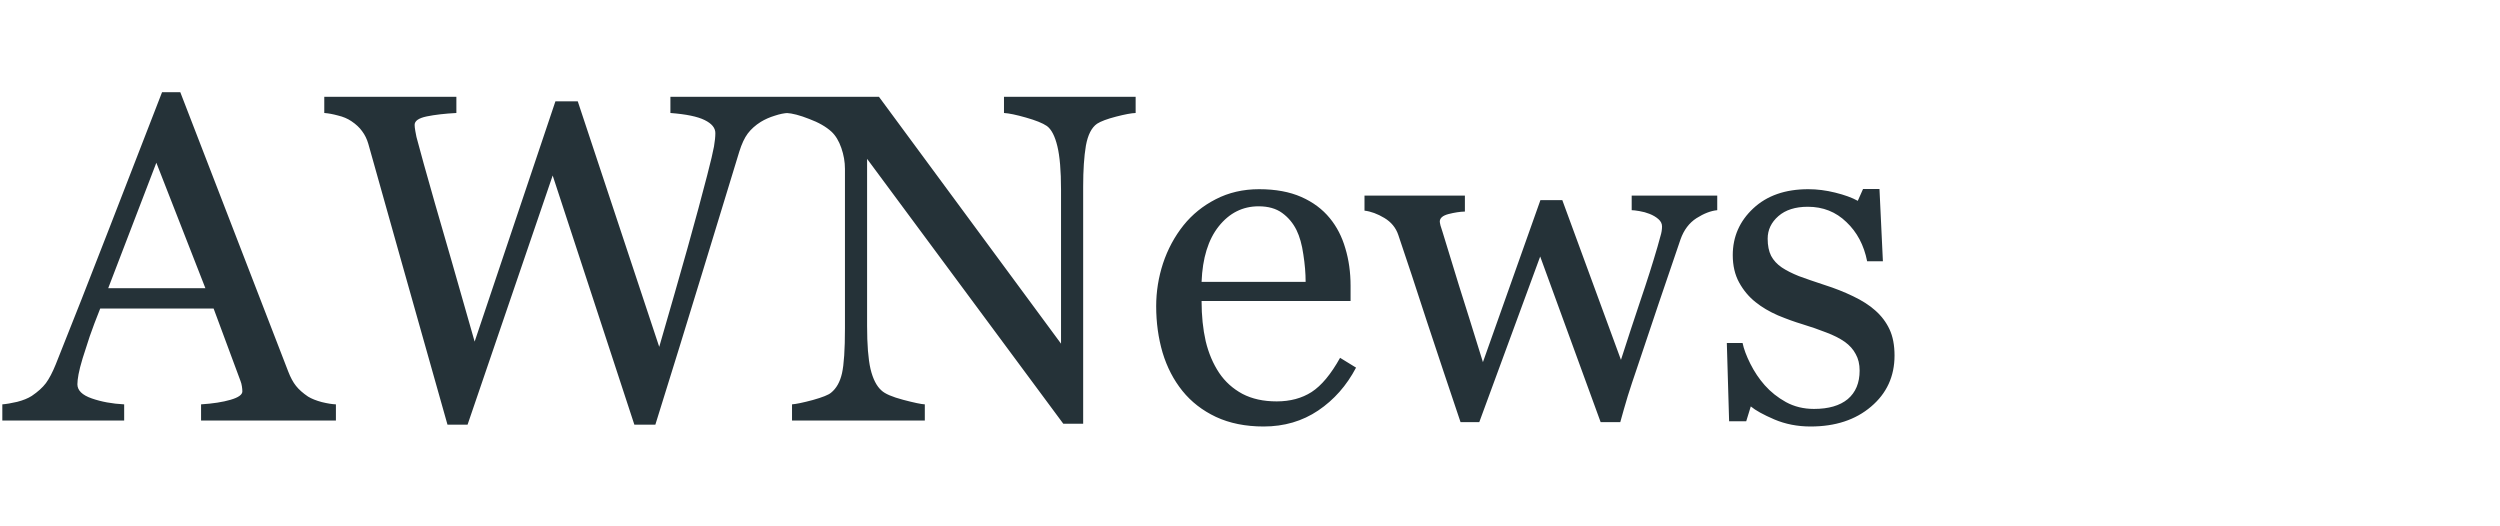
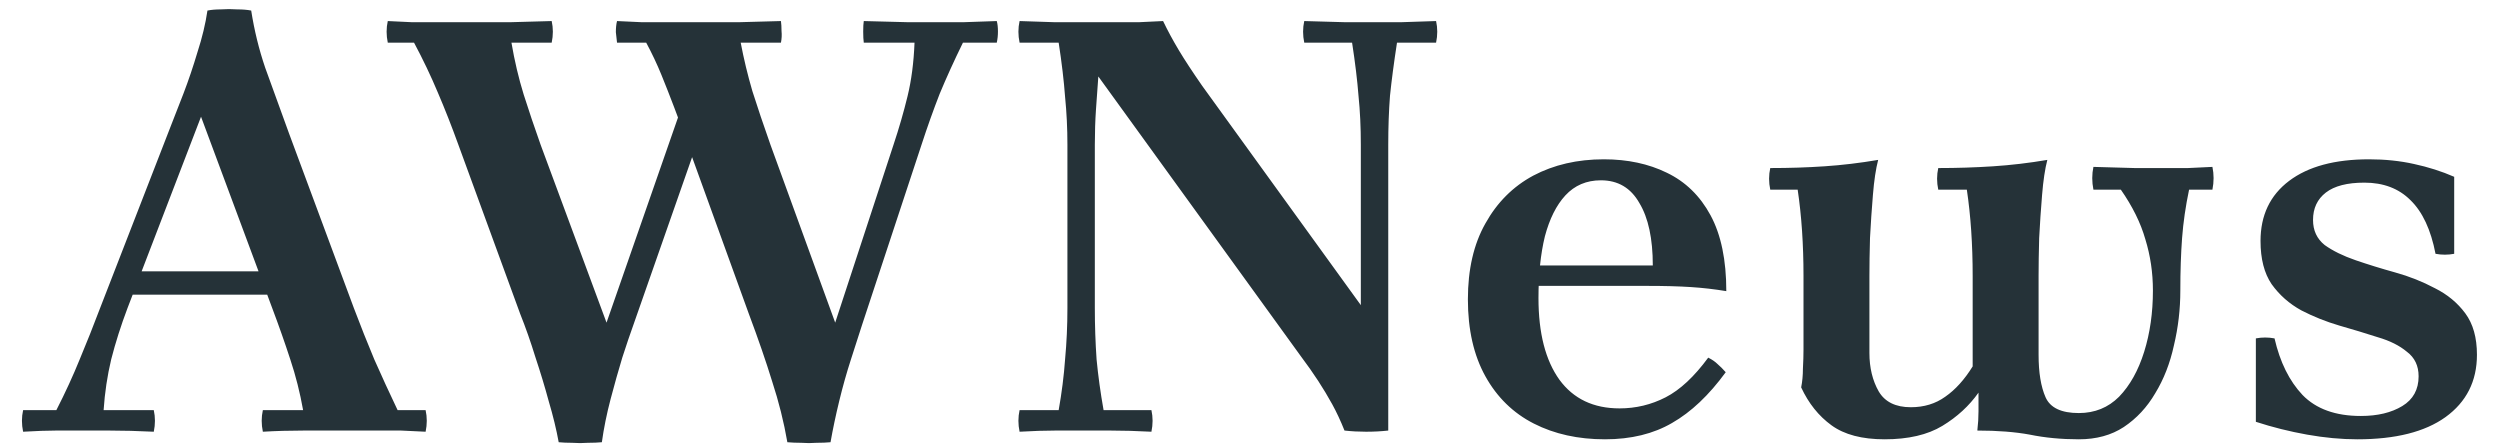
- <svg xmlns="http://www.w3.org/2000/svg" width="214" height="45" viewBox="0 0 214 45" fill="none">
-   <path d="M28.754 36H17.211V34.613C18.227 34.548 19.066 34.418 19.73 34.223C20.408 34.027 20.746 33.786 20.746 33.5C20.746 33.383 20.733 33.24 20.707 33.07C20.681 32.901 20.642 32.751 20.59 32.621L18.285 26.41H8.578C8.214 27.322 7.914 28.116 7.68 28.793C7.458 29.47 7.257 30.095 7.074 30.668C6.905 31.228 6.788 31.684 6.723 32.035C6.658 32.387 6.625 32.673 6.625 32.895C6.625 33.415 7.035 33.819 7.855 34.105C8.676 34.392 9.6 34.561 10.629 34.613V36H0.199V34.613C0.538 34.587 0.961 34.516 1.469 34.398C1.977 34.268 2.393 34.099 2.719 33.891C3.24 33.539 3.643 33.175 3.93 32.797C4.216 32.406 4.496 31.872 4.77 31.195C6.163 27.719 7.699 23.812 9.379 19.477C11.059 15.141 12.556 11.28 13.871 7.895H15.434L24.672 31.801C24.867 32.309 25.088 32.719 25.336 33.031C25.583 33.344 25.928 33.65 26.371 33.949C26.671 34.132 27.061 34.288 27.543 34.418C28.025 34.535 28.428 34.6 28.754 34.613V36ZM17.582 24.672L13.383 13.93L9.262 24.672H17.582ZM67.445 9.672C67.12 9.685 66.742 9.763 66.312 9.906C65.883 10.037 65.486 10.212 65.121 10.434C64.665 10.72 64.294 11.052 64.008 11.43C63.734 11.794 63.493 12.309 63.285 12.973C62.361 15.98 61.286 19.496 60.062 23.52C58.839 27.53 57.517 31.807 56.098 36.352H54.301L47.309 15.023L40.023 36.352H38.305C37.016 31.794 35.681 27.068 34.301 22.172C32.921 17.263 31.996 13.975 31.527 12.309C31.41 11.905 31.234 11.547 31 11.234C30.779 10.922 30.473 10.635 30.082 10.375C29.756 10.154 29.372 9.991 28.93 9.887C28.5 9.77 28.109 9.698 27.758 9.672V8.285H39.066V9.672C38.077 9.724 37.23 9.822 36.527 9.965C35.837 10.108 35.492 10.349 35.492 10.688C35.492 10.818 35.512 10.993 35.551 11.215C35.59 11.423 35.622 11.592 35.648 11.723C35.948 12.868 36.475 14.763 37.23 17.406C37.999 20.037 39.132 23.982 40.629 29.242L47.543 8.676H49.457L56.43 29.691C57.367 26.462 58.175 23.643 58.852 21.234C59.529 18.812 60.089 16.742 60.531 15.023C60.844 13.812 61.039 12.986 61.117 12.543C61.195 12.087 61.234 11.703 61.234 11.391C61.234 10.948 60.928 10.577 60.316 10.277C59.717 9.978 58.741 9.776 57.387 9.672V8.285H67.445V9.672ZM97.211 9.672C96.846 9.685 96.287 9.789 95.531 9.984C94.776 10.18 94.236 10.382 93.91 10.59C93.441 10.915 93.122 11.54 92.953 12.465C92.797 13.389 92.719 14.561 92.719 15.98V36.273H91.019L74.223 13.598V27.895C74.223 29.496 74.32 30.727 74.516 31.586C74.724 32.445 75.037 33.057 75.453 33.422C75.753 33.708 76.371 33.975 77.309 34.223C78.246 34.47 78.865 34.6 79.164 34.613V36H67.797V34.613C68.148 34.587 68.741 34.464 69.574 34.242C70.408 34.008 70.928 33.8 71.137 33.617C71.592 33.253 71.905 32.699 72.074 31.957C72.243 31.202 72.328 29.919 72.328 28.109V14.457C72.328 13.858 72.224 13.259 72.016 12.66C71.807 12.061 71.527 11.599 71.176 11.273C70.707 10.844 70.069 10.479 69.262 10.18C68.467 9.867 67.823 9.698 67.328 9.672V8.285H75.238L90.824 29.418V16.234C90.824 14.62 90.72 13.383 90.512 12.523C90.303 11.651 90.004 11.072 89.613 10.785C89.249 10.538 88.65 10.297 87.816 10.062C86.996 9.828 86.371 9.698 85.941 9.672V8.285H97.211V9.672ZM116.078 31.469C115.271 33.005 114.19 34.229 112.836 35.141C111.482 36.052 109.926 36.508 108.168 36.508C106.618 36.508 105.258 36.234 104.086 35.688C102.927 35.141 101.97 34.398 101.215 33.461C100.46 32.523 99.893 31.43 99.516 30.18C99.151 28.93 98.969 27.608 98.969 26.215C98.969 24.965 99.164 23.741 99.555 22.543C99.958 21.332 100.544 20.245 101.312 19.281C102.055 18.357 102.973 17.615 104.066 17.055C105.173 16.482 106.41 16.195 107.777 16.195C109.184 16.195 110.388 16.417 111.391 16.859C112.393 17.302 113.207 17.908 113.832 18.676C114.431 19.405 114.874 20.264 115.16 21.254C115.46 22.244 115.609 23.318 115.609 24.477V25.766H102.855C102.855 27.029 102.973 28.174 103.207 29.203C103.454 30.232 103.839 31.137 104.359 31.918C104.867 32.673 105.531 33.272 106.352 33.715C107.172 34.145 108.148 34.359 109.281 34.359C110.44 34.359 111.436 34.092 112.27 33.559C113.116 33.012 113.93 32.035 114.711 30.629L116.078 31.469ZM111.762 24.125C111.762 23.396 111.697 22.615 111.566 21.781C111.449 20.948 111.254 20.251 110.98 19.691C110.681 19.092 110.271 18.604 109.75 18.227C109.229 17.849 108.559 17.66 107.738 17.66C106.371 17.66 105.232 18.233 104.32 19.379C103.422 20.512 102.934 22.094 102.855 24.125H111.762ZM146.996 17.992C146.449 18.044 145.857 18.272 145.219 18.676C144.594 19.079 144.138 19.685 143.852 20.492C143.201 22.406 142.582 24.223 141.996 25.941C141.423 27.647 140.779 29.568 140.062 31.703C139.828 32.38 139.587 33.109 139.34 33.891C139.105 34.672 138.891 35.421 138.695 36.137H137.016L131.84 21.957L126.625 36.137H125.023C124.047 33.246 123.09 30.381 122.152 27.543C121.228 24.691 120.408 22.211 119.691 20.102C119.483 19.49 119.086 19.008 118.5 18.656C117.914 18.305 117.348 18.096 116.801 18.031V16.742H125.395V18.109C124.965 18.122 124.496 18.194 123.988 18.324C123.493 18.454 123.246 18.669 123.246 18.969C123.246 19.021 123.266 19.131 123.305 19.301C123.357 19.47 123.415 19.652 123.48 19.848C123.897 21.215 124.366 22.745 124.887 24.438C125.421 26.117 126.104 28.305 126.938 31L131.859 17.133H133.734L138.754 30.805C139.314 29.06 139.867 27.374 140.414 25.746C140.974 24.105 141.462 22.569 141.879 21.137C141.97 20.798 142.055 20.492 142.133 20.219C142.224 19.932 142.27 19.652 142.27 19.379C142.27 19.145 142.165 18.936 141.957 18.754C141.749 18.572 141.495 18.422 141.195 18.305C140.935 18.201 140.648 18.122 140.336 18.07C140.036 18.018 139.815 17.992 139.672 17.992V16.742H146.996V17.992ZM160.512 26.566C161.046 27.035 161.456 27.576 161.742 28.188C162.029 28.799 162.172 29.548 162.172 30.434C162.172 32.217 161.501 33.676 160.16 34.809C158.832 35.941 157.107 36.508 154.984 36.508C153.865 36.508 152.829 36.306 151.879 35.902C150.941 35.499 150.271 35.128 149.867 34.789L149.477 36.059H148.012L147.816 29.359H149.164C149.268 29.867 149.49 30.46 149.828 31.137C150.167 31.814 150.577 32.426 151.059 32.973C151.566 33.546 152.172 34.027 152.875 34.418C153.591 34.809 154.392 35.004 155.277 35.004C156.527 35.004 157.491 34.724 158.168 34.164C158.845 33.591 159.184 32.777 159.184 31.723C159.184 31.176 159.073 30.707 158.852 30.316C158.643 29.913 158.331 29.561 157.914 29.262C157.484 28.962 156.957 28.695 156.332 28.461C155.707 28.213 155.01 27.973 154.242 27.738C153.63 27.556 152.947 27.309 152.191 26.996C151.449 26.671 150.811 26.293 150.277 25.863C149.704 25.408 149.236 24.848 148.871 24.184C148.507 23.52 148.324 22.738 148.324 21.84C148.324 20.264 148.91 18.93 150.082 17.836C151.254 16.742 152.823 16.195 154.789 16.195C155.544 16.195 156.312 16.293 157.094 16.488C157.888 16.684 158.533 16.918 159.027 17.191L159.477 16.176H160.883L161.176 22.367H159.828C159.555 20.987 158.962 19.867 158.051 19.008C157.152 18.135 156.052 17.699 154.75 17.699C153.682 17.699 152.842 17.966 152.23 18.5C151.618 19.034 151.312 19.678 151.312 20.434C151.312 21.02 151.41 21.508 151.605 21.898C151.814 22.289 152.12 22.621 152.523 22.895C152.914 23.155 153.402 23.402 153.988 23.637C154.587 23.858 155.323 24.112 156.195 24.398C157.055 24.672 157.862 24.991 158.617 25.355C159.385 25.72 160.017 26.124 160.512 26.566Z" fill="#253238" />
+ <svg xmlns="http://www.w3.org/2000/svg" width="90" height="16" viewBox="0 0 90 16" fill="none">
+   <path d="M0.832 15.542C0.776 15.276 0.776 15.017 0.832 14.765H2.029C2.351 14.135 2.631 13.526 2.869 12.938C3.121 12.336 3.366 11.72 3.604 11.09L6.124 4.601C6.264 4.237 6.425 3.824 6.607 3.362C6.789 2.886 6.957 2.389 7.111 1.871C7.279 1.353 7.398 0.856 7.468 0.38C7.608 0.352 7.769 0.338 7.951 0.338C8.147 0.324 8.343 0.324 8.539 0.338C8.735 0.338 8.903 0.352 9.043 0.38L7.237 4.202L4.591 11.09C4.353 11.72 4.157 12.336 4.003 12.938C3.863 13.526 3.772 14.135 3.73 14.765H5.536C5.592 15.017 5.592 15.276 5.536 15.542C4.962 15.514 4.43 15.5 3.94 15.5C3.45 15.5 3.086 15.5 2.848 15.5C2.596 15.5 2.316 15.5 2.008 15.5C1.714 15.5 1.322 15.514 0.832 15.542ZM14.314 14.765H15.322C15.378 15.017 15.378 15.276 15.322 15.542C15 15.528 14.706 15.514 14.44 15.5C14.188 15.5 13.915 15.5 13.621 15.5C13.341 15.5 12.998 15.5 12.592 15.5C12.004 15.5 11.451 15.5 10.933 15.5C10.429 15.5 9.939 15.514 9.463 15.542C9.407 15.276 9.407 15.017 9.463 14.765H10.912C10.8 14.135 10.646 13.526 10.45 12.938C10.254 12.336 10.037 11.72 9.799 11.09L7.237 4.202L9.043 0.38C9.155 1.094 9.323 1.78 9.547 2.438C9.785 3.096 10.072 3.887 10.408 4.811L12.739 11.09C12.977 11.72 13.222 12.336 13.474 12.938C13.74 13.54 14.02 14.149 14.314 14.765ZM10.072 10.607H4.57V9.767H10.072V10.607ZM14.905 1.535H13.96C13.904 1.269 13.904 1.01 13.96 0.758C14.296 0.772 14.59 0.786 14.842 0.8C15.094 0.8 15.36 0.8 15.64 0.8C15.934 0.8 16.277 0.8 16.669 0.8C17.271 0.8 17.831 0.8 18.349 0.8C18.867 0.786 19.371 0.772 19.861 0.758C19.917 1.01 19.917 1.269 19.861 1.535H18.412C18.524 2.193 18.671 2.816 18.853 3.404C19.035 3.978 19.238 4.58 19.462 5.21L21.835 11.615L20.113 15.92C20.029 15.458 19.91 14.968 19.756 14.45C19.616 13.932 19.455 13.4 19.273 12.854C19.105 12.308 18.923 11.79 18.727 11.3L16.501 5.21C16.263 4.552 16.018 3.929 15.766 3.341C15.514 2.739 15.227 2.137 14.905 1.535ZM35.884 0.758C35.912 0.856 35.926 0.982 35.926 1.136C35.926 1.276 35.912 1.409 35.884 1.535H34.666C34.344 2.193 34.064 2.809 33.826 3.383C33.602 3.957 33.385 4.566 33.175 5.21L31.033 11.699C30.921 12.049 30.788 12.462 30.634 12.938C30.48 13.414 30.34 13.911 30.214 14.429C30.088 14.947 29.983 15.444 29.899 15.92C29.759 15.934 29.591 15.941 29.395 15.941C29.213 15.955 29.031 15.955 28.849 15.941C28.667 15.941 28.499 15.934 28.345 15.92L30.067 11.615L32.167 5.21C32.363 4.622 32.531 4.041 32.671 3.467C32.811 2.893 32.895 2.249 32.923 1.535H31.096C31.082 1.437 31.075 1.304 31.075 1.136C31.075 0.968 31.082 0.842 31.096 0.758C31.684 0.772 32.223 0.786 32.713 0.8C33.203 0.8 33.574 0.8 33.826 0.8C34.092 0.8 34.372 0.8 34.666 0.8C34.974 0.786 35.38 0.772 35.884 0.758ZM23.263 1.535H22.213C22.199 1.423 22.185 1.297 22.171 1.157C22.171 1.003 22.185 0.87 22.213 0.758C22.549 0.772 22.85 0.786 23.116 0.8C23.382 0.8 23.655 0.8 23.935 0.8C24.215 0.8 24.544 0.8 24.922 0.8C25.51 0.8 26.063 0.8 26.581 0.8C27.113 0.786 27.624 0.772 28.114 0.758C28.128 0.856 28.135 0.975 28.135 1.115C28.149 1.255 28.142 1.395 28.114 1.535H26.665C26.777 2.123 26.917 2.704 27.085 3.278C27.267 3.852 27.484 4.496 27.736 5.21L30.067 11.615L28.345 15.92C28.219 15.192 28.037 14.464 27.799 13.736C27.575 13.008 27.295 12.196 26.959 11.3L24.754 5.21C24.586 4.706 24.425 4.258 24.271 3.866C24.117 3.46 23.963 3.068 23.809 2.69C23.655 2.312 23.473 1.927 23.263 1.535ZM25.594 3.719L22.801 11.699C22.689 12.007 22.556 12.399 22.402 12.875C22.262 13.337 22.122 13.834 21.982 14.366C21.842 14.898 21.737 15.416 21.667 15.92C21.527 15.934 21.359 15.941 21.163 15.941C20.981 15.955 20.792 15.955 20.596 15.941C20.414 15.941 20.253 15.934 20.113 15.92L21.835 11.615L24.586 3.719H25.594ZM48.402 15.5C48.262 15.15 48.115 14.835 47.961 14.555C47.807 14.275 47.639 13.995 47.457 13.715C47.275 13.435 47.058 13.127 46.806 12.791L39.54 2.753L38.91 0.8C39.218 0.8 39.554 0.8 39.918 0.8C40.296 0.8 40.653 0.8 40.989 0.8C41.339 0.786 41.633 0.772 41.871 0.758C42.039 1.108 42.228 1.458 42.438 1.808C42.648 2.158 42.928 2.585 43.278 3.089L48.99 10.985L49.977 15.5C49.725 15.528 49.459 15.542 49.179 15.542C48.913 15.542 48.654 15.528 48.402 15.5ZM36.705 15.542C36.649 15.276 36.649 15.017 36.705 14.765H38.112C38.224 14.135 38.301 13.526 38.343 12.938C38.399 12.336 38.427 11.72 38.427 11.09V5.21C38.427 4.622 38.399 4.048 38.343 3.488C38.301 2.914 38.224 2.263 38.112 1.535H36.705C36.649 1.269 36.649 1.01 36.705 0.758C37.195 0.772 37.622 0.786 37.986 0.8C38.35 0.8 38.658 0.8 38.91 0.8L39.54 2.753C39.512 3.117 39.484 3.509 39.456 3.929C39.428 4.335 39.414 4.762 39.414 5.21V11.09C39.414 11.72 39.435 12.336 39.477 12.938C39.533 13.526 39.617 14.135 39.729 14.765H41.451C41.507 15.017 41.507 15.276 41.451 15.542C40.919 15.514 40.429 15.5 39.981 15.5C39.533 15.5 39.176 15.5 38.91 15.5C38.658 15.5 38.35 15.5 37.986 15.5C37.622 15.5 37.195 15.514 36.705 15.542ZM49.977 15.5L48.99 10.985V5.21C48.99 4.58 48.962 3.992 48.906 3.446C48.864 2.9 48.787 2.263 48.675 1.535H46.953C46.897 1.269 46.897 1.01 46.953 0.758C47.499 0.772 47.996 0.786 48.444 0.8C48.892 0.8 49.249 0.8 49.515 0.8C49.753 0.8 50.054 0.8 50.418 0.8C50.796 0.786 51.223 0.772 51.699 0.758C51.755 1.01 51.755 1.269 51.699 1.535H50.292C50.18 2.263 50.096 2.9 50.04 3.446C49.998 3.992 49.977 4.58 49.977 5.21V15.5ZM57.779 15.815C56.813 15.815 55.959 15.626 55.217 15.248C54.475 14.87 53.894 14.303 53.474 13.547C53.054 12.791 52.844 11.867 52.844 10.775C52.844 9.697 53.054 8.787 53.474 8.045C53.894 7.289 54.468 6.715 55.196 6.323C55.938 5.931 56.785 5.735 57.737 5.735C58.591 5.735 59.347 5.896 60.005 6.218C60.677 6.54 61.202 7.051 61.58 7.751C61.958 8.451 62.147 9.361 62.147 10.481C61.727 10.411 61.3 10.362 60.866 10.334C60.432 10.306 59.914 10.292 59.312 10.292H54.944V9.557H59.501C59.501 8.591 59.34 7.842 59.018 7.31C58.71 6.764 58.248 6.491 57.632 6.491C57.114 6.491 56.687 6.673 56.351 7.037C56.029 7.387 55.784 7.877 55.616 8.507C55.462 9.137 55.385 9.879 55.385 10.733C55.385 11.993 55.637 12.973 56.141 13.673C56.645 14.359 57.366 14.702 58.304 14.702C58.892 14.702 59.445 14.569 59.963 14.303C60.481 14.037 60.992 13.561 61.496 12.875C61.636 12.945 61.748 13.022 61.832 13.106C61.93 13.19 62.028 13.288 62.126 13.4C61.524 14.226 60.88 14.835 60.194 15.227C59.522 15.619 58.717 15.815 57.779 15.815ZM67.845 15.815C67.033 15.815 66.396 15.647 65.934 15.311C65.472 14.975 65.108 14.52 64.842 13.946C64.884 13.736 64.905 13.512 64.905 13.274C64.919 13.022 64.926 12.791 64.926 12.581V9.935C64.926 8.801 64.856 7.765 64.716 6.827H63.729C63.673 6.561 63.673 6.302 63.729 6.05C64.415 6.05 65.066 6.029 65.682 5.987C66.312 5.945 66.956 5.868 67.614 5.756C67.53 6.078 67.467 6.498 67.425 7.016C67.383 7.52 67.348 8.038 67.32 8.57C67.306 9.088 67.299 9.543 67.299 9.935V12.707C67.299 13.239 67.411 13.701 67.635 14.093C67.859 14.471 68.244 14.66 68.79 14.66C69.266 14.66 69.679 14.534 70.029 14.282C70.393 14.03 70.722 13.666 71.016 13.19L71.226 14.135C70.89 14.611 70.456 15.01 69.924 15.332C69.392 15.654 68.699 15.815 67.845 15.815ZM79.647 6.008C79.703 6.274 79.703 6.547 79.647 6.827H78.807C78.681 7.429 78.597 8.01 78.555 8.57C78.513 9.13 78.492 9.76 78.492 10.46C78.492 11.132 78.415 11.79 78.261 12.434C78.121 13.078 77.897 13.652 77.589 14.156C77.295 14.66 76.917 15.066 76.455 15.374C76.007 15.668 75.468 15.815 74.838 15.815C74.208 15.815 73.62 15.759 73.074 15.647C72.542 15.549 71.912 15.5 71.184 15.5C71.212 15.262 71.226 15.031 71.226 14.807C71.226 14.583 71.226 14.359 71.226 14.135L71.016 13.19V9.935C71.016 8.801 70.946 7.765 70.806 6.827H69.777C69.721 6.561 69.721 6.302 69.777 6.05C70.449 6.05 71.107 6.029 71.751 5.987C72.395 5.945 73.046 5.868 73.704 5.756C73.62 6.078 73.557 6.498 73.515 7.016C73.473 7.52 73.438 8.038 73.41 8.57C73.396 9.088 73.389 9.543 73.389 9.935V12.77C73.389 13.414 73.473 13.925 73.641 14.303C73.809 14.681 74.208 14.87 74.838 14.87C75.412 14.87 75.895 14.674 76.287 14.282C76.679 13.876 76.98 13.337 77.19 12.665C77.4 11.993 77.505 11.258 77.505 10.46C77.505 9.816 77.414 9.2 77.232 8.612C77.064 8.024 76.77 7.429 76.35 6.827H75.363C75.307 6.547 75.307 6.274 75.363 6.008C75.895 6.022 76.392 6.036 76.854 6.05C77.316 6.05 77.673 6.05 77.925 6.05C78.163 6.05 78.443 6.05 78.765 6.05C79.087 6.036 79.381 6.022 79.647 6.008ZM84.865 15.815C84.291 15.815 83.689 15.759 83.059 15.647C82.429 15.535 81.813 15.381 81.211 15.185V12.182C81.435 12.14 81.659 12.14 81.883 12.182C82.079 13.036 82.415 13.715 82.891 14.219C83.381 14.723 84.081 14.975 84.991 14.975C85.593 14.975 86.09 14.856 86.482 14.618C86.874 14.38 87.07 14.023 87.07 13.547C87.07 13.169 86.93 12.875 86.65 12.665C86.384 12.441 86.034 12.266 85.6 12.14C85.166 12 84.704 11.86 84.214 11.72C83.738 11.58 83.283 11.398 82.849 11.174C82.415 10.936 82.058 10.621 81.778 10.229C81.512 9.837 81.379 9.319 81.379 8.675C81.379 7.751 81.722 7.03 82.408 6.512C83.094 5.994 84.053 5.735 85.285 5.735C85.859 5.735 86.398 5.791 86.902 5.903C87.42 6.015 87.903 6.169 88.351 6.365V9.137C88.127 9.179 87.903 9.179 87.679 9.137C87.511 8.269 87.21 7.625 86.776 7.205C86.356 6.785 85.803 6.575 85.117 6.575C84.501 6.575 84.039 6.694 83.731 6.932C83.423 7.17 83.269 7.499 83.269 7.919C83.269 8.297 83.409 8.598 83.689 8.822C83.983 9.032 84.354 9.214 84.802 9.368C85.25 9.522 85.726 9.669 86.23 9.809C86.734 9.949 87.21 10.138 87.658 10.376C88.106 10.6 88.47 10.901 88.75 11.279C89.03 11.657 89.17 12.154 89.17 12.77C89.17 13.722 88.792 14.471 88.036 15.017C87.294 15.549 86.237 15.815 84.865 15.815Z" fill="#253238" />
</svg>
